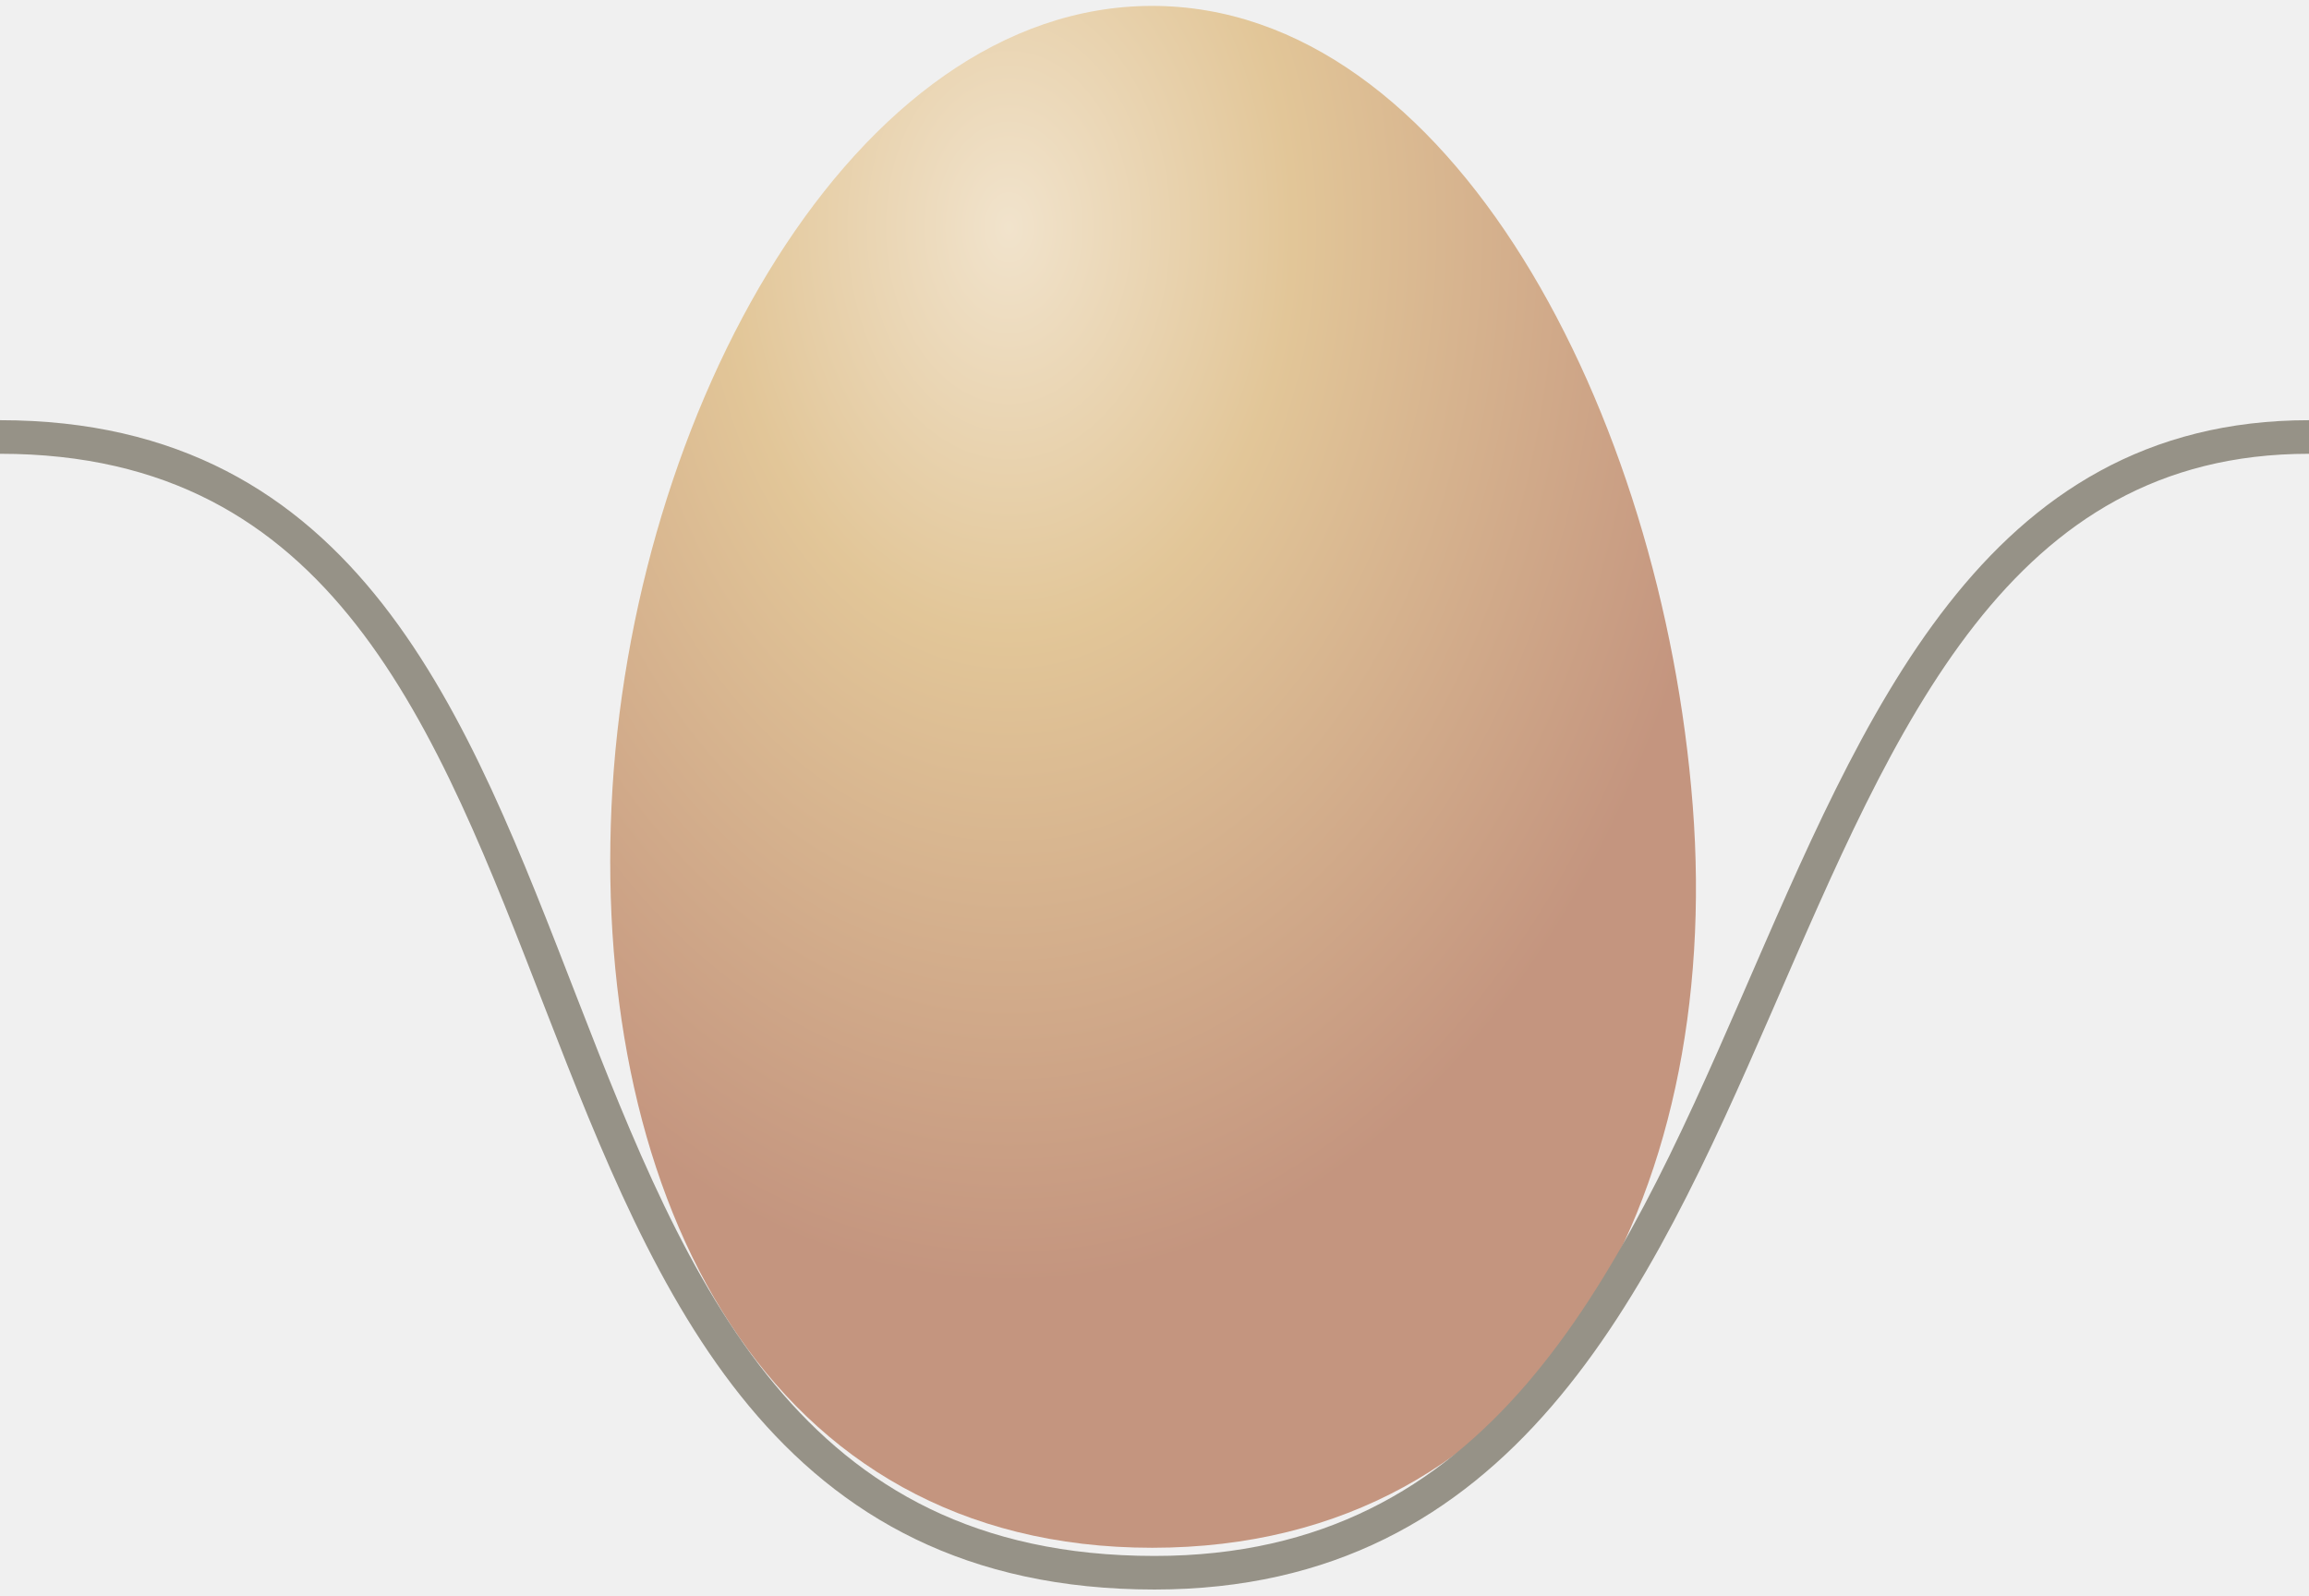
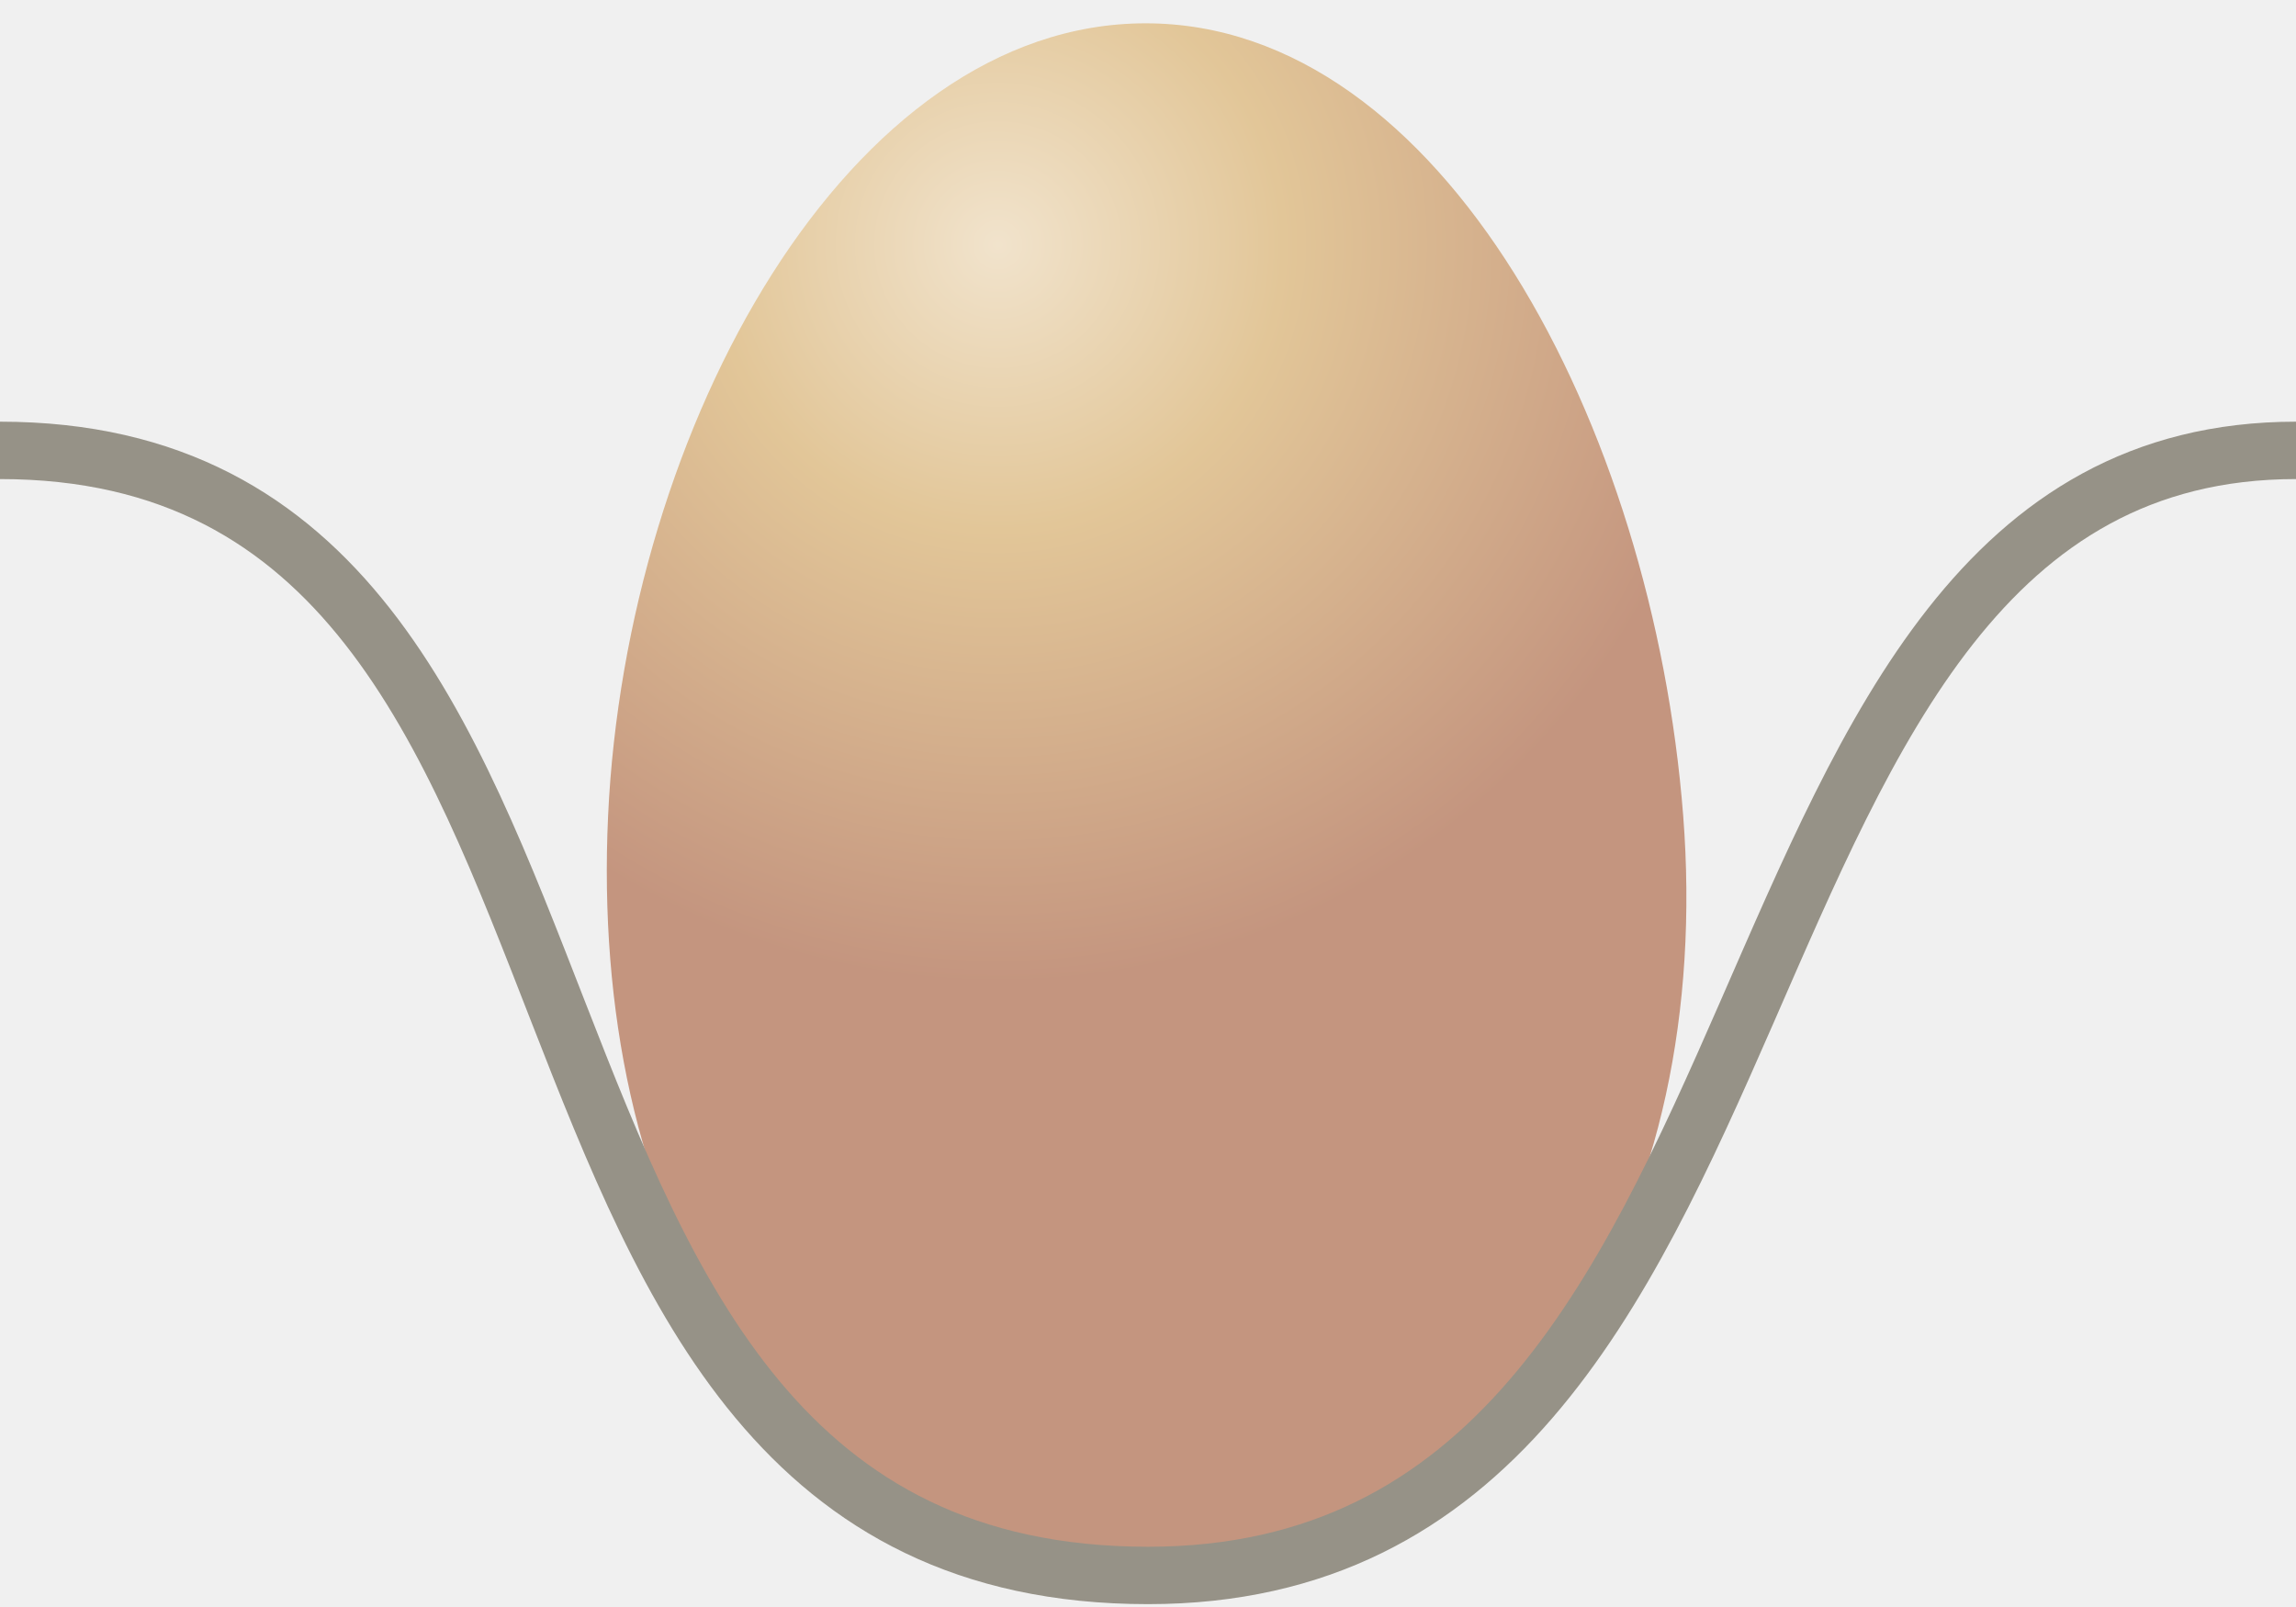
- <svg xmlns="http://www.w3.org/2000/svg" xmlns:xlink="http://www.w3.org/1999/xlink" width="275px" height="190px" viewBox="0 0 275 190" version="1.1">
+ <svg xmlns="http://www.w3.org/2000/svg" xmlns:xlink="http://www.w3.org/1999/xlink" width="40px" height="28px" viewBox="0 0 40 28" version="1.1">
  <defs>
-     <rect id="path-1" x="0" y="0" width="275" height="207" />
-     <radialGradient cx="36.668%" cy="14.602%" fx="36.668%" fy="14.602%" r="68.131%" id="radialGradient-3">
+     <rect id="path-1" x="0" y="0" width="40" height="30" />
+     <radialGradient cx="36.668%" cy="14.602%" fx="36.668%" fy="14.602%" r="68.131%" gradientTransform="translate(0.366683,0.146023),scale(1,0.706731),rotate(62.48474),translate(-0.366683,-0.146023)" id="radialGradient-3">
      <stop stop-color="#F1E3CC" offset="0%" />
      <stop stop-color="#E2C698" offset="38.617%" />
      <stop stop-color="#C4957F" offset="100%" />
    </radialGradient>
  </defs>
  <g id="Page-1" stroke="none" stroke-width="1" fill="none" fill-rule="evenodd">
-     <g id="egg-no-fill" transform="translate(0, -9)">
+     <g id="egg-no-fill" transform="translate(0, -1)">
      <mask id="mask-2" fill="white">
        <use xlink:href="#path-1" />
      </mask>
      <g id="Mask" />
      <g id="Group-Copy" mask="url(#mask-2)">
-         <g transform="translate(0, 9.703125)">
-           <path d="M137.219,183.633 C183.157,183.633 205.222,142.064 201.605,95.271 C197.988,48.478 172.778,0 137.219,0 C101.66,0 75.004,48.478 72.833,95.271 C70.663,142.064 91.281,183.633 137.219,183.633 Z" id="small-egg-copy-2" stroke="none" fill="url(#radialGradient-3)" fill-rule="evenodd" />
-           <path d="M0,51.341 C82.5,51.341 50.089,186.606 137.5,186.606 C220,186.606 200.357,51.341 275,51.341" id="Line-Copy-3" stroke="#969287" stroke-width="4" stroke-linecap="square" fill="none" />
+         <g transform="translate(0, 1.40625)">
+           <path d="M19.959,26.613 C26.641,26.613 29.85,20.589 29.324,13.807 C28.798,7.026 25.131,0 19.959,0 C14.787,0 10.91,7.026 10.594,13.807 C10.278,20.589 13.277,26.613 19.959,26.613 Z" id="small-egg-copy-2" stroke="none" fill="url(#radialGradient-3)" fill-rule="evenodd" />
+           <path d="M0,7.441 C12,7.441 7.286,27.044 20,27.044 C32,27.044 29.143,7.441 40,7.441" id="Line-Copy-3" stroke="#969287" stroke-width="1" fill="none" stroke-linecap="square" />
        </g>
      </g>
    </g>
  </g>
</svg>
